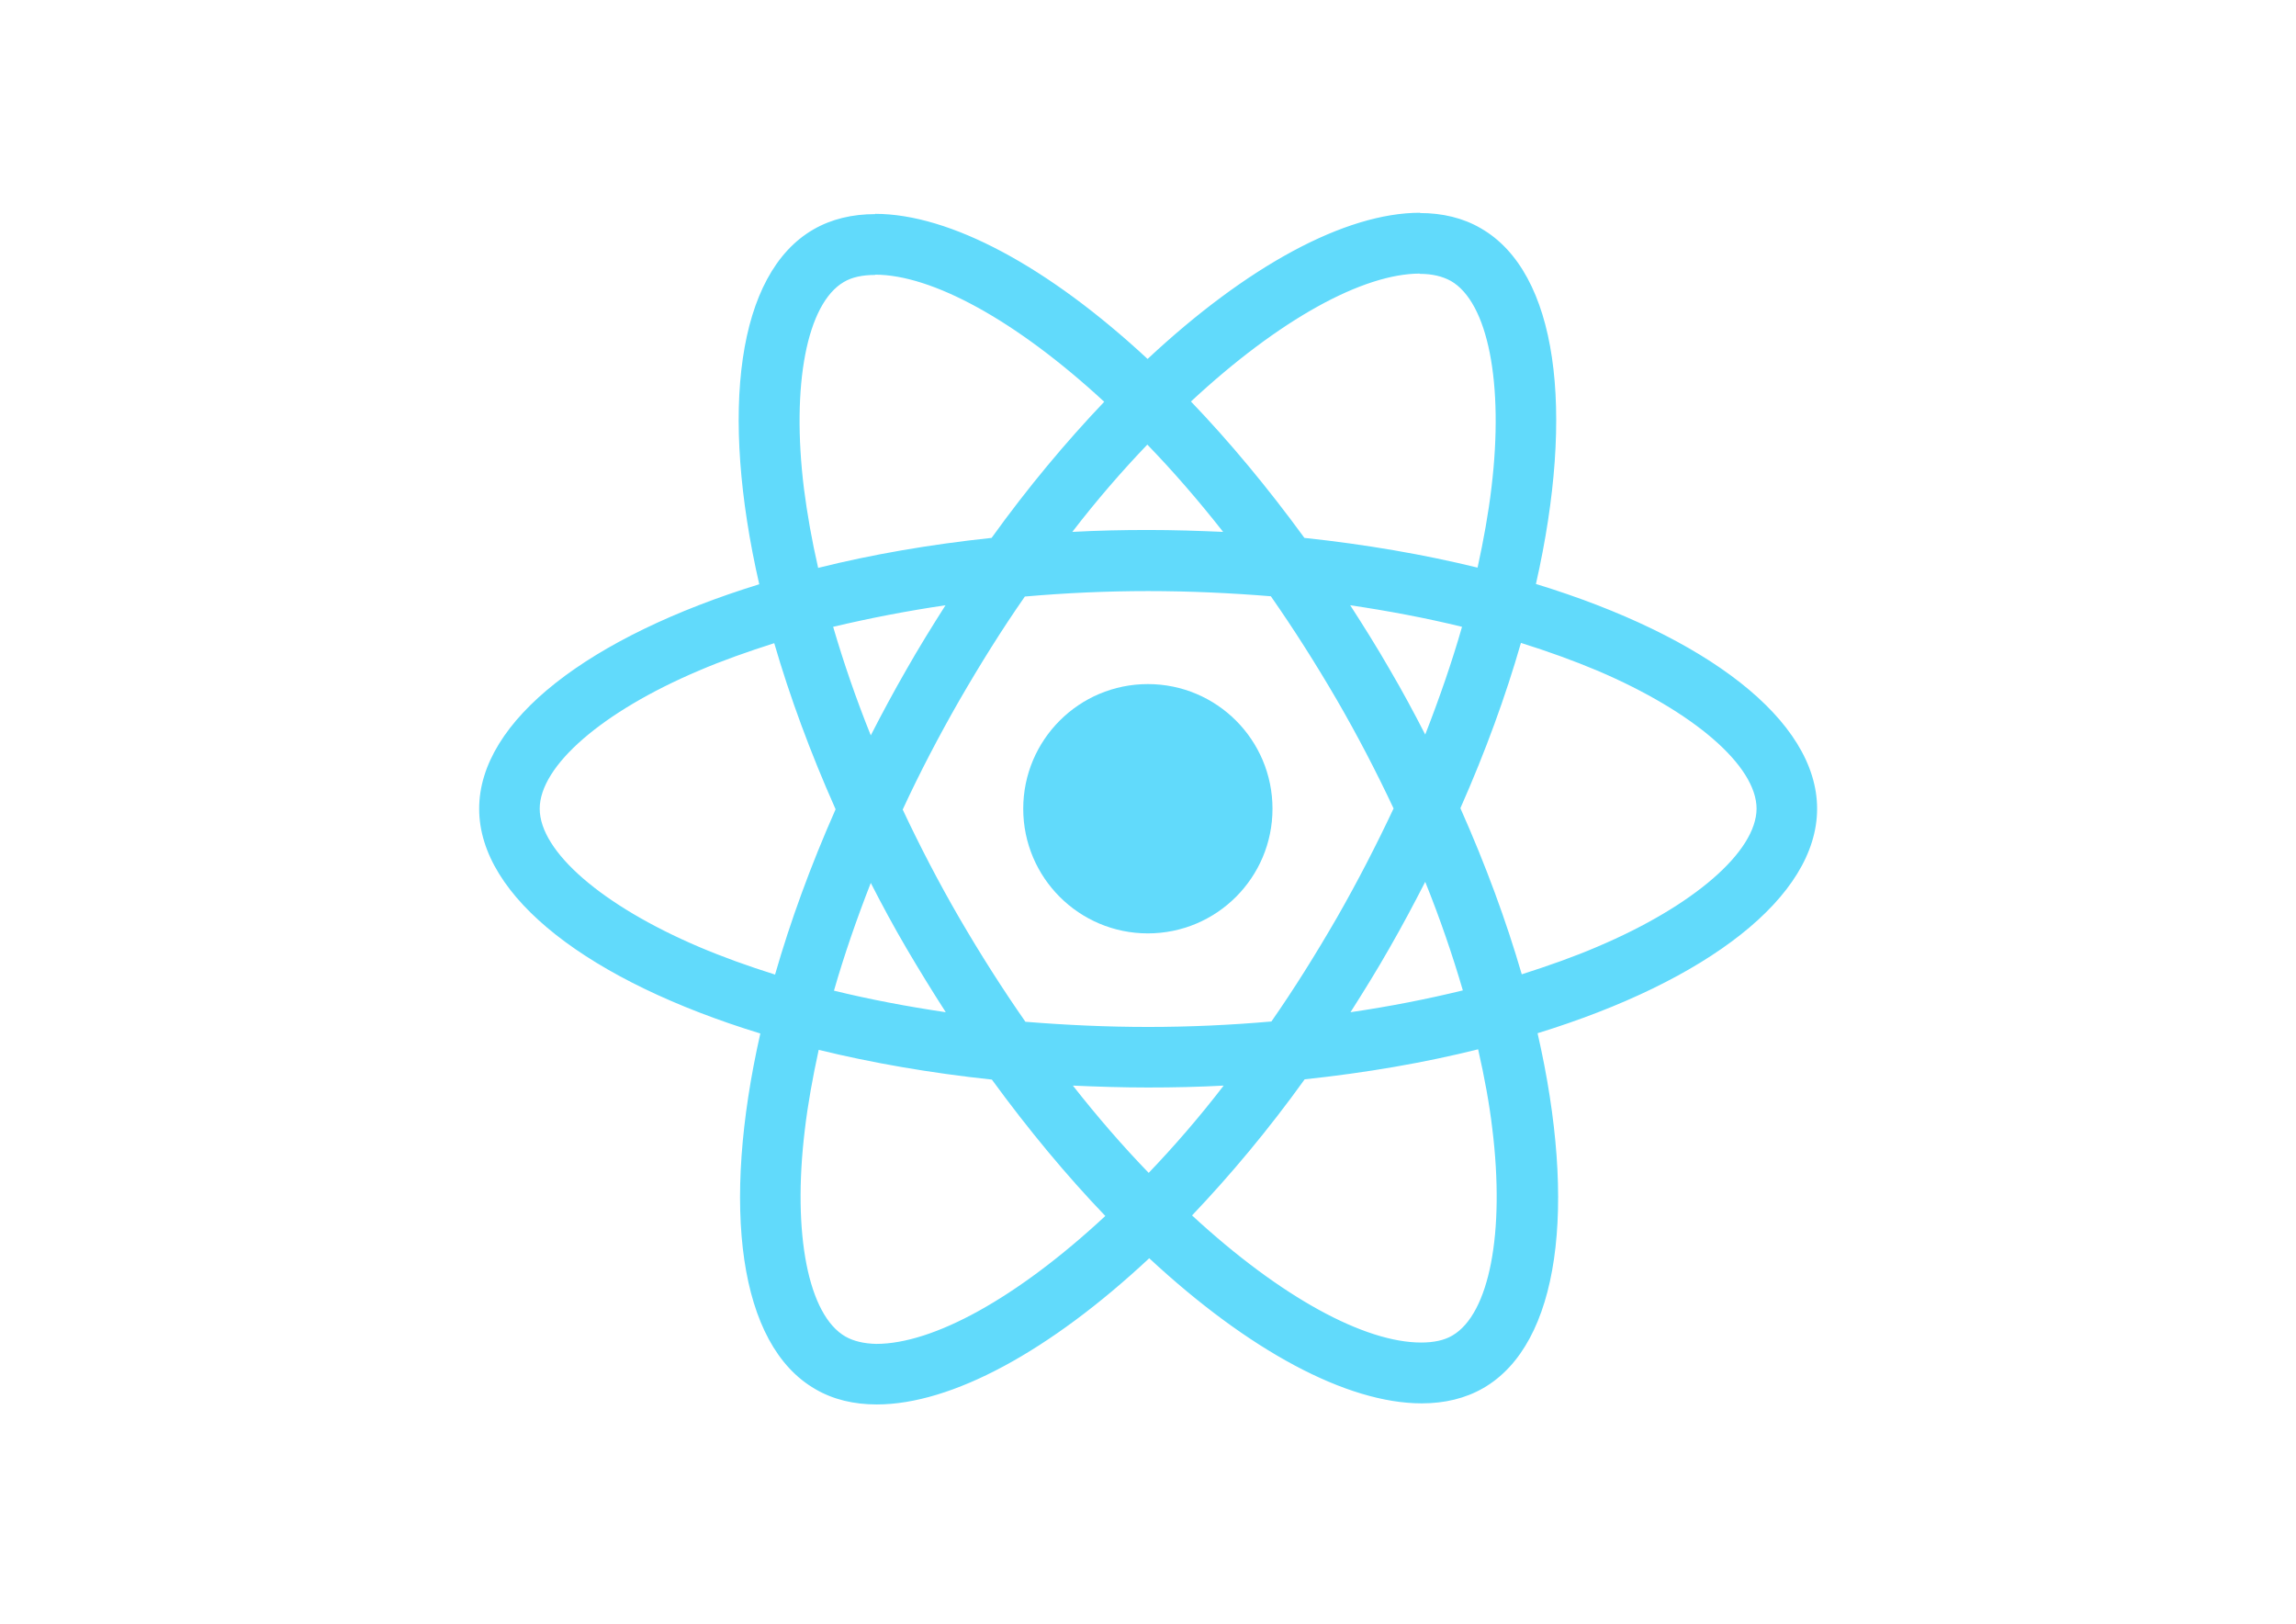
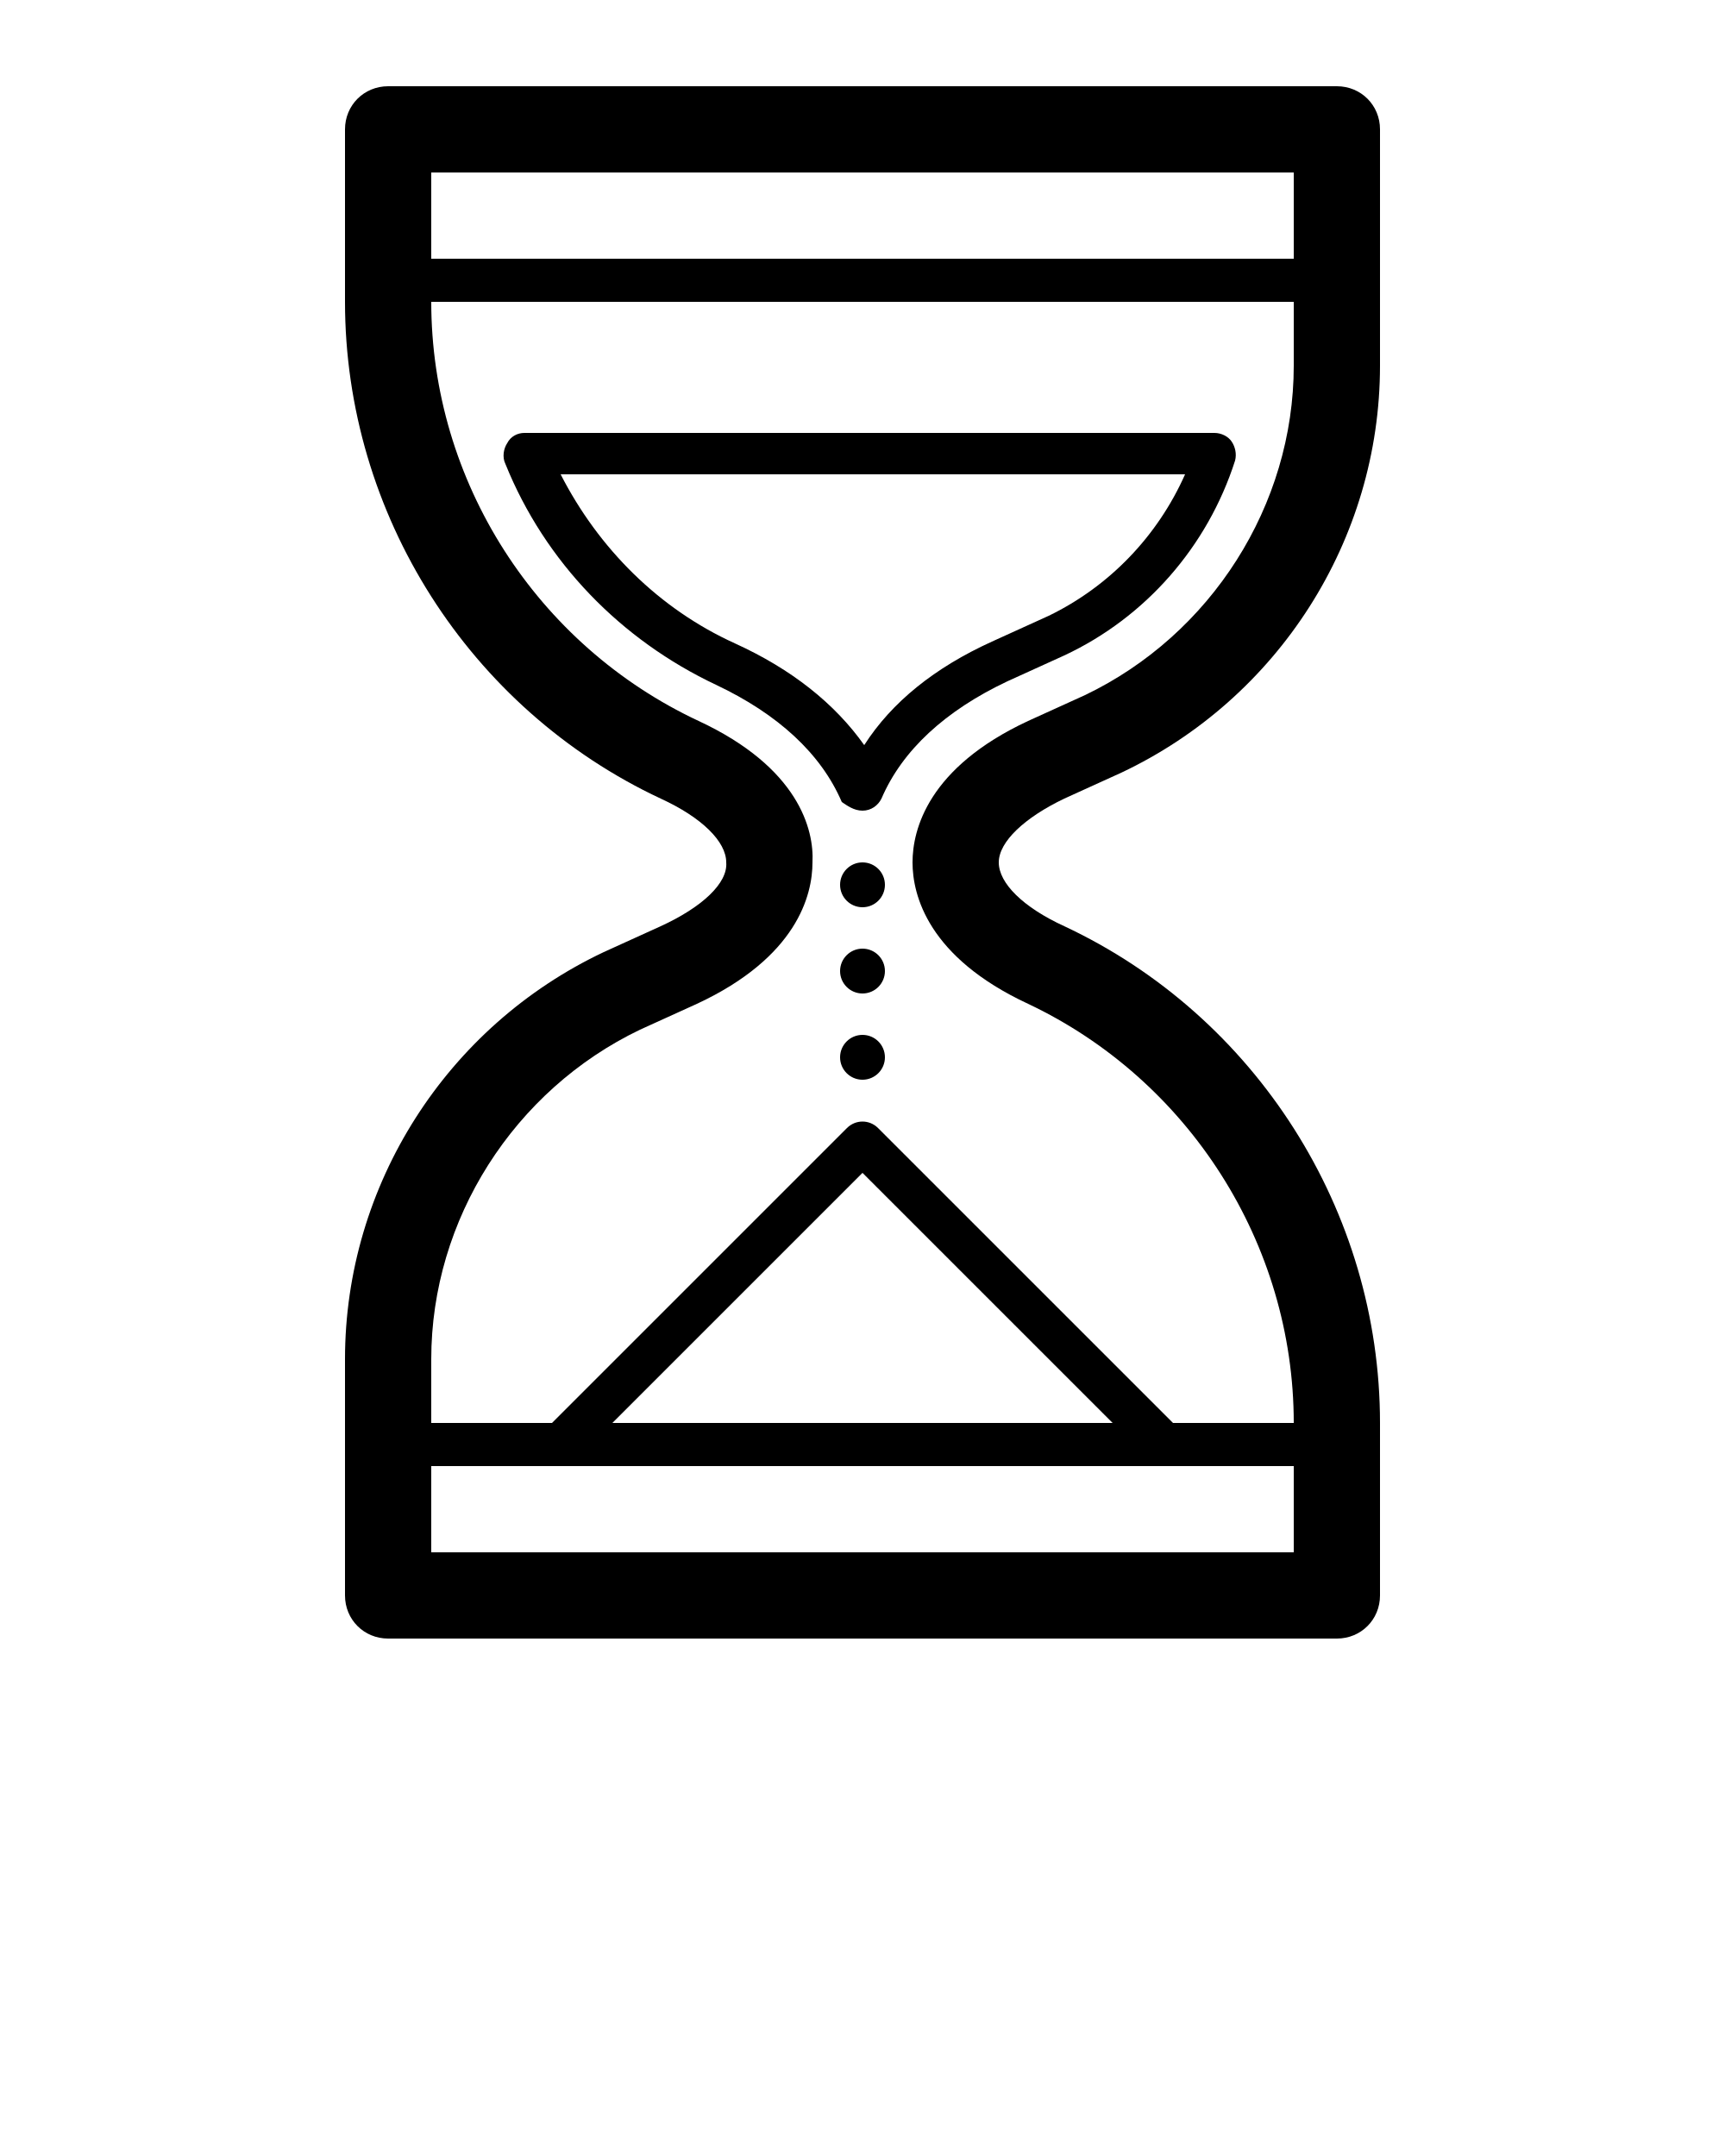
- <svg xmlns="http://www.w3.org/2000/svg" viewBox="0 0 841.9 595.3">
-   <g fill="#61DAFB">
-     <path d="M666.3 296.5c0-32.5-40.7-63.3-103.1-82.4 14.4-63.6 8-114.2-20.2-130.4-6.5-3.8-14.1-5.6-22.4-5.6v22.3c4.6 0 8.3.9 11.4 2.6 13.6 7.8 19.5 37.5 14.9 75.7-1.1 9.4-2.9 19.3-5.1 29.4-19.6-4.8-41-8.5-63.5-10.9-13.5-18.5-27.5-35.3-41.6-50 32.6-30.3 63.2-46.9 84-46.9V78c-27.5 0-63.5 19.6-99.9 53.6-36.4-33.8-72.4-53.2-99.9-53.2v22.3c20.7 0 51.4 16.5 84 46.6-14 14.7-28 31.4-41.3 49.9-22.6 2.4-44 6.1-63.6 11-2.3-10-4-19.7-5.2-29-4.7-38.2 1.1-67.9 14.6-75.8 3-1.8 6.9-2.6 11.5-2.6V78.5c-8.4 0-16 1.8-22.6 5.6-28.1 16.2-34.4 66.7-19.9 130.1-62.2 19.2-102.7 49.9-102.7 82.3 0 32.5 40.7 63.3 103.1 82.4-14.4 63.6-8 114.2 20.2 130.4 6.5 3.8 14.1 5.6 22.5 5.6 27.5 0 63.5-19.6 99.9-53.6 36.4 33.8 72.4 53.2 99.9 53.2 8.4 0 16-1.8 22.6-5.6 28.1-16.2 34.4-66.7 19.9-130.1 62-19.1 102.5-49.9 102.5-82.3zm-130.2-66.7c-3.7 12.9-8.3 26.2-13.5 39.5-4.1-8-8.4-16-13.1-24-4.6-8-9.5-15.8-14.4-23.4 14.2 2.1 27.9 4.7 41 7.9zm-45.8 106.5c-7.8 13.5-15.8 26.3-24.1 38.2-14.9 1.3-30 2-45.2 2-15.1 0-30.2-.7-45-1.9-8.3-11.9-16.4-24.6-24.2-38-7.6-13.1-14.5-26.4-20.8-39.8 6.2-13.4 13.2-26.8 20.7-39.9 7.8-13.5 15.8-26.3 24.1-38.2 14.9-1.3 30-2 45.2-2 15.1 0 30.2.7 45 1.9 8.3 11.9 16.4 24.6 24.2 38 7.6 13.1 14.5 26.4 20.8 39.8-6.3 13.4-13.2 26.8-20.7 39.9zm32.3-13c5.4 13.4 10 26.8 13.8 39.8-13.1 3.2-26.9 5.9-41.2 8 4.9-7.7 9.8-15.6 14.4-23.7 4.6-8 8.9-16.1 13-24.1zM421.2 430c-9.3-9.6-18.6-20.3-27.8-32 9 .4 18.2.7 27.5.7 9.4 0 18.7-.2 27.8-.7-9 11.7-18.3 22.4-27.5 32zm-74.4-58.9c-14.2-2.1-27.9-4.7-41-7.9 3.7-12.9 8.3-26.2 13.5-39.5 4.1 8 8.4 16 13.1 24 4.7 8 9.5 15.8 14.4 23.4zM420.7 163c9.3 9.6 18.6 20.3 27.8 32-9-.4-18.2-.7-27.5-.7-9.4 0-18.7.2-27.8.7 9-11.7 18.3-22.4 27.5-32zm-74 58.9c-4.9 7.7-9.8 15.6-14.4 23.7-4.6 8-8.9 16-13 24-5.4-13.4-10-26.8-13.8-39.8 13.1-3.1 26.9-5.8 41.2-7.9zm-90.5 125.2c-35.4-15.1-58.3-34.9-58.3-50.6 0-15.7 22.9-35.6 58.3-50.6 8.6-3.7 18-7 27.7-10.1 5.7 19.6 13.2 40 22.5 60.9-9.2 20.8-16.6 41.1-22.2 60.6-9.9-3.1-19.3-6.5-28-10.2zM310 490c-13.6-7.8-19.5-37.5-14.9-75.7 1.1-9.4 2.9-19.3 5.1-29.4 19.6 4.8 41 8.5 63.5 10.9 13.5 18.5 27.5 35.3 41.6 50-32.6 30.3-63.2 46.9-84 46.9-4.5-.1-8.3-1-11.3-2.7zm237.2-76.2c4.7 38.2-1.1 67.9-14.6 75.8-3 1.8-6.9 2.6-11.5 2.6-20.7 0-51.4-16.5-84-46.6 14-14.7 28-31.4 41.3-49.9 22.6-2.4 44-6.1 63.6-11 2.3 10.1 4.1 19.8 5.2 29.1zm38.5-66.7c-8.6 3.7-18 7-27.7 10.1-5.7-19.6-13.2-40-22.5-60.9 9.2-20.8 16.6-41.1 22.2-60.6 9.9 3.1 19.3 6.5 28.1 10.2 35.4 15.1 58.3 34.9 58.3 50.6-.1 15.7-23 35.6-58.4 50.6zM320.8 78.4z" />
-     <circle cx="420.9" cy="296.5" r="45.7" />
-     <path d="M520.5 78.1z" />
-   </g>
+ <svg xmlns="http://www.w3.org/2000/svg" version="1.1" x="0px" y="0px" viewBox="0 0 100 125" enable-background="new 0 0 100 100" xml:space="preserve">
+   <path d="M38.3,53.7L35,55.2c-9.1,4.3-15,13.5-15,23.6l0,13.7c0,1.4,1.1,2.5,2.5,2.5h55c1.4,0,2.5-1.1,2.5-2.5v-10  c0-12.3-7.2-23.6-18.3-28.8c-2.4-1.1-3.8-2.5-3.8-3.7c0-1.2,1.5-2.6,3.8-3.7l3.3-1.5c9.1-4.3,15-13.5,15-23.6V7.5  C80,6.1,78.9,5,77.5,5h-55C21.1,5,20,6.1,20,7.5v10c0,12.3,7.2,23.6,18.3,28.8c2.4,1.1,3.8,2.5,3.8,3.7  C42.2,51.2,40.7,52.6,38.3,53.7z M75,90H25l0-5h7.5h35H75V90z M35.5,82.5L50,68l14.5,14.5H35.5z M25,10h50v5H25V10z M40.5,41.8  C31.1,37.4,25,27.9,25,17.5h50v3.7c0,8.1-4.8,15.6-12.1,19.1l-3.3,1.5c-5.8,2.7-6.7,6.3-6.7,8.2s0.9,5.5,6.7,8.2  C68.9,62.6,75,72.1,75,82.5h-7L50.9,65.4c-0.5-0.5-1.3-0.5-1.8,0L32,82.5h-7l0-3.7c0-8.1,4.8-15.6,12.1-19.1l3.3-1.5  c5.8-2.7,6.7-6.3,6.7-8.2C47.2,48.1,46.3,44.5,40.5,41.8z" />
+   <path d="M50,47c0.5,0,0.9-0.3,1.1-0.7c1.2-2.8,3.7-5.1,7.3-6.8l3.3-1.5c4.7-2.2,8.3-6.3,9.9-11.3c0.1-0.4,0-0.8-0.2-1.1  c-0.2-0.3-0.6-0.5-1-0.5h-40c-0.4,0-0.8,0.2-1,0.6c-0.2,0.3-0.3,0.8-0.1,1.2c2.3,5.7,6.7,10.2,12.2,12.8c3.6,1.7,6.1,4,7.3,6.8  C49.1,46.7,49.5,47,50,47z M42.6,37.3c-4.4-2-7.9-5.5-10.1-9.8h36.2c-1.6,3.6-4.4,6.5-7.9,8.2l-3.3,1.5c-3.3,1.5-5.8,3.5-7.4,6  C48.4,40.8,45.9,38.8,42.6,37.3z" />
+   <circle cx="50" cy="51.3" r="1.3" />
+   <circle cx="50" cy="56.3" r="1.3" />
+   <circle cx="50" cy="61.3" r="1.3" />
</svg>
